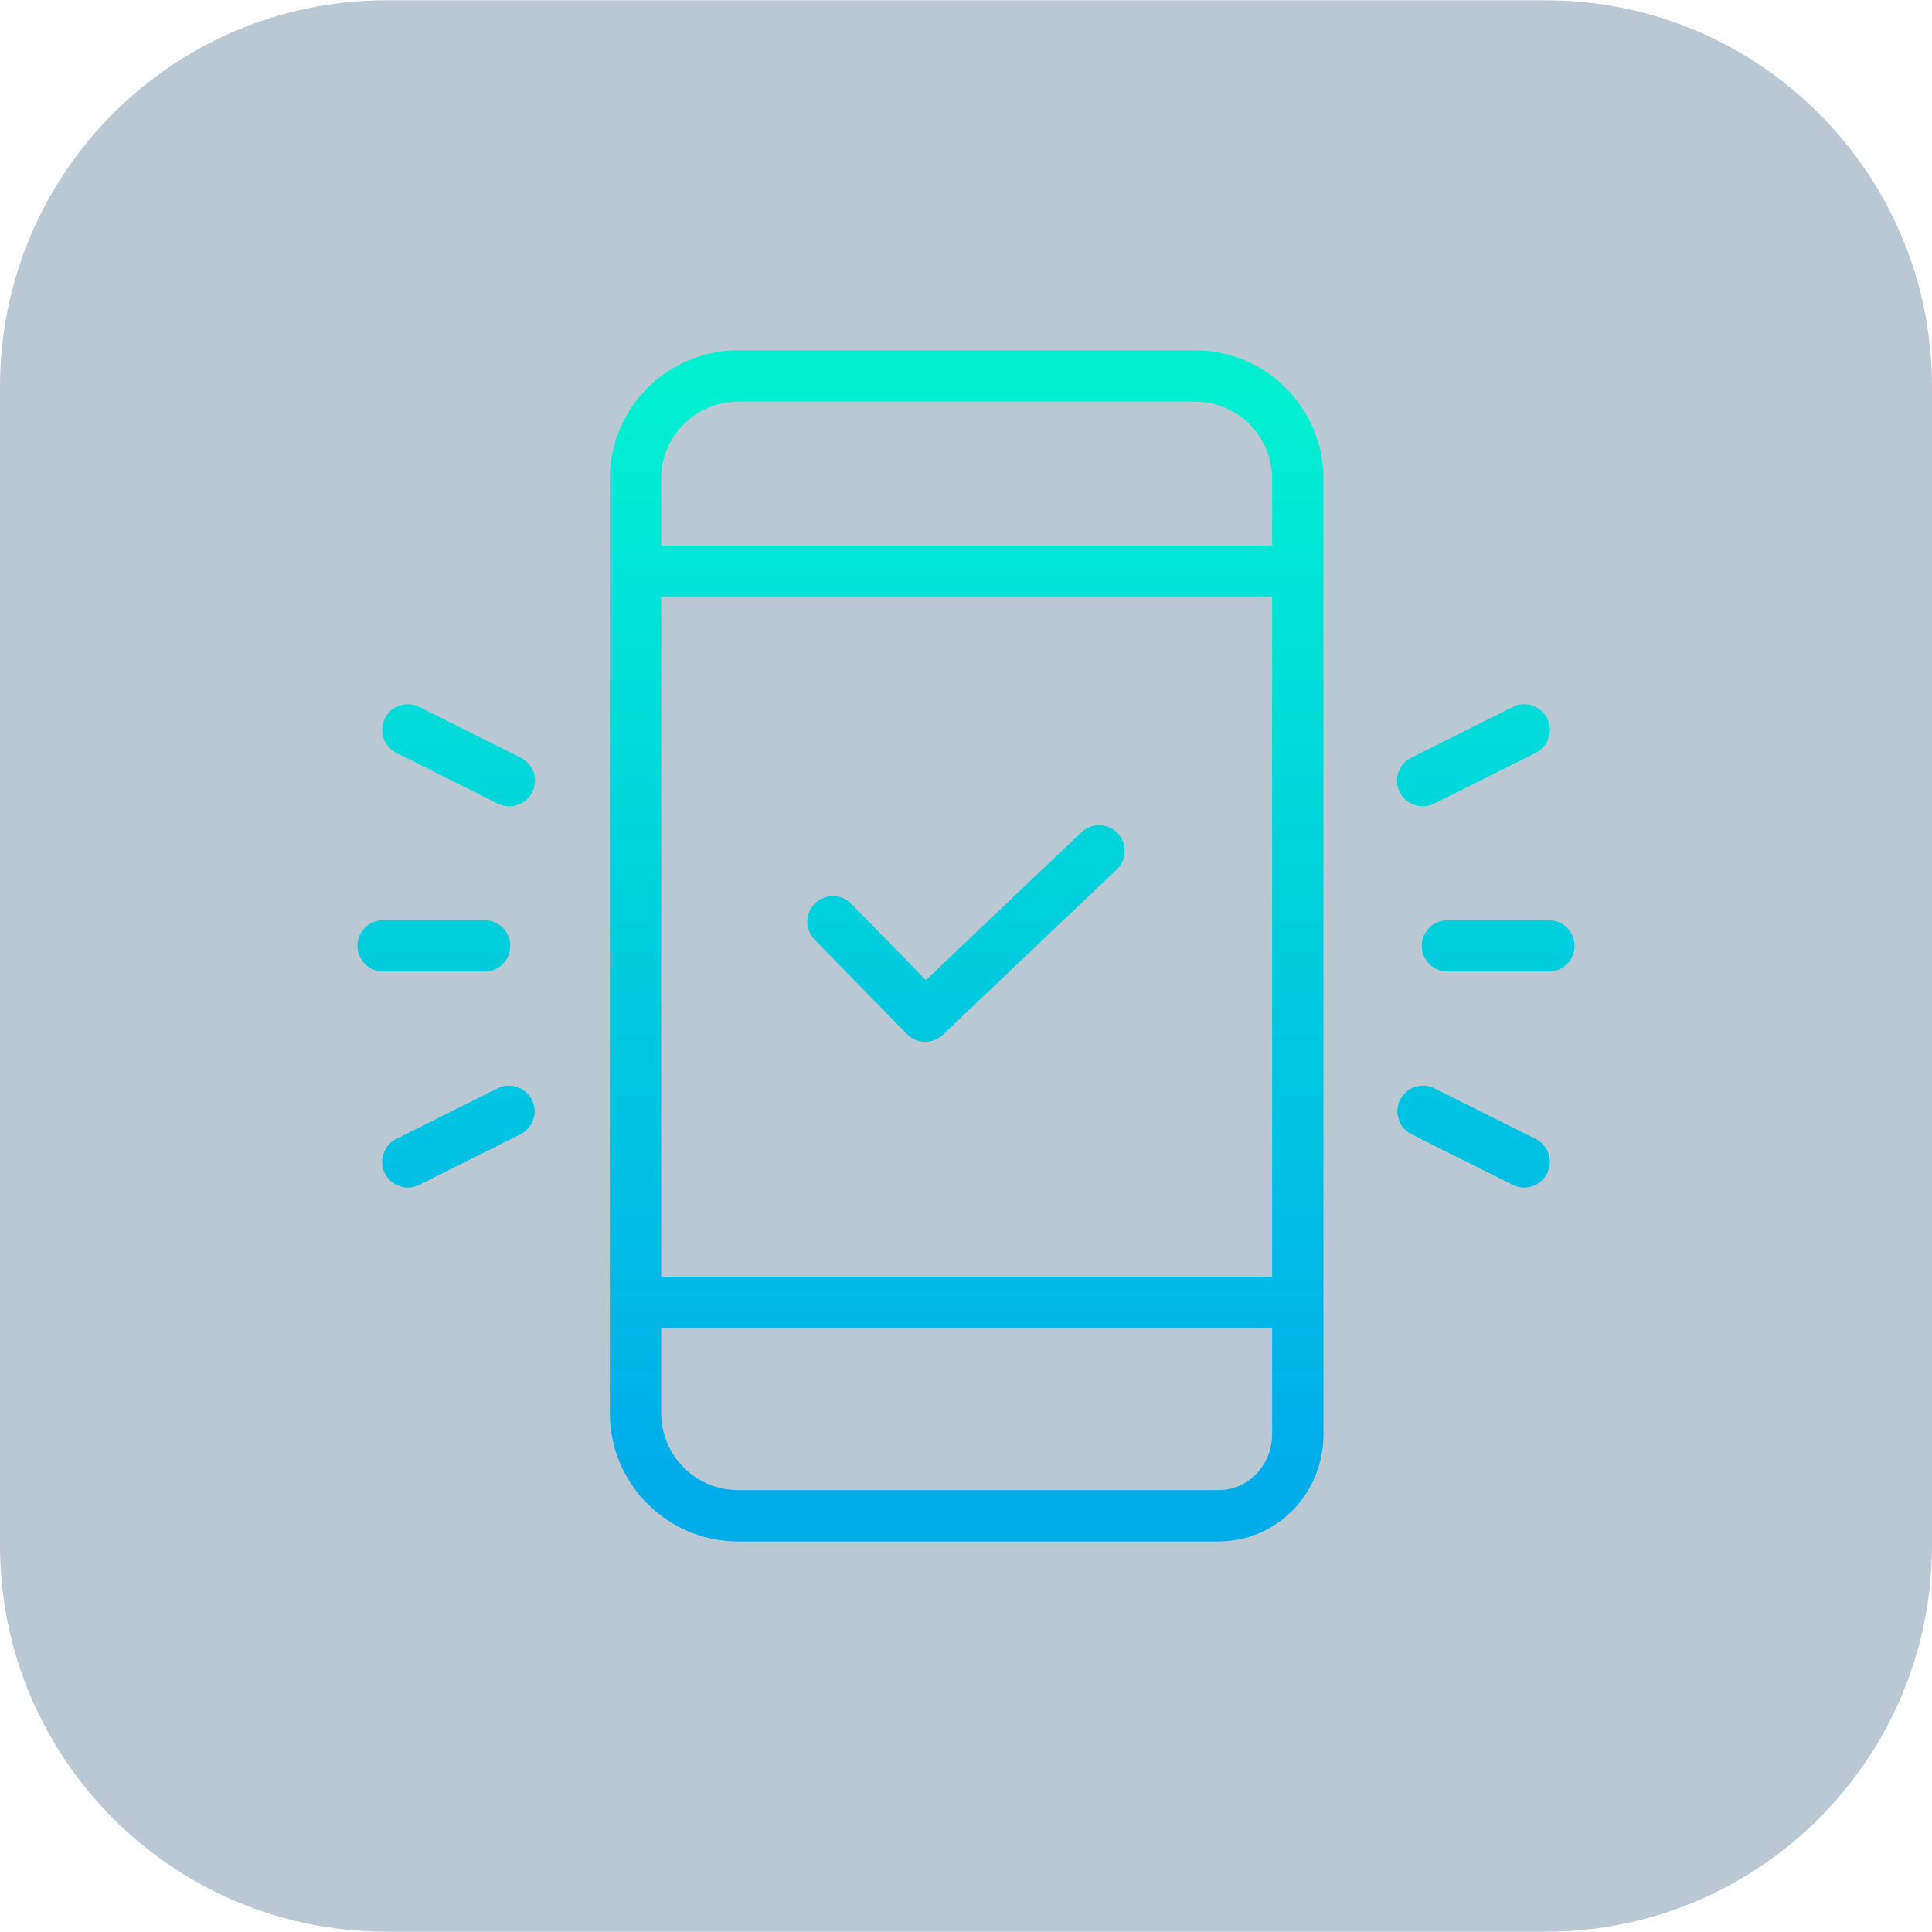
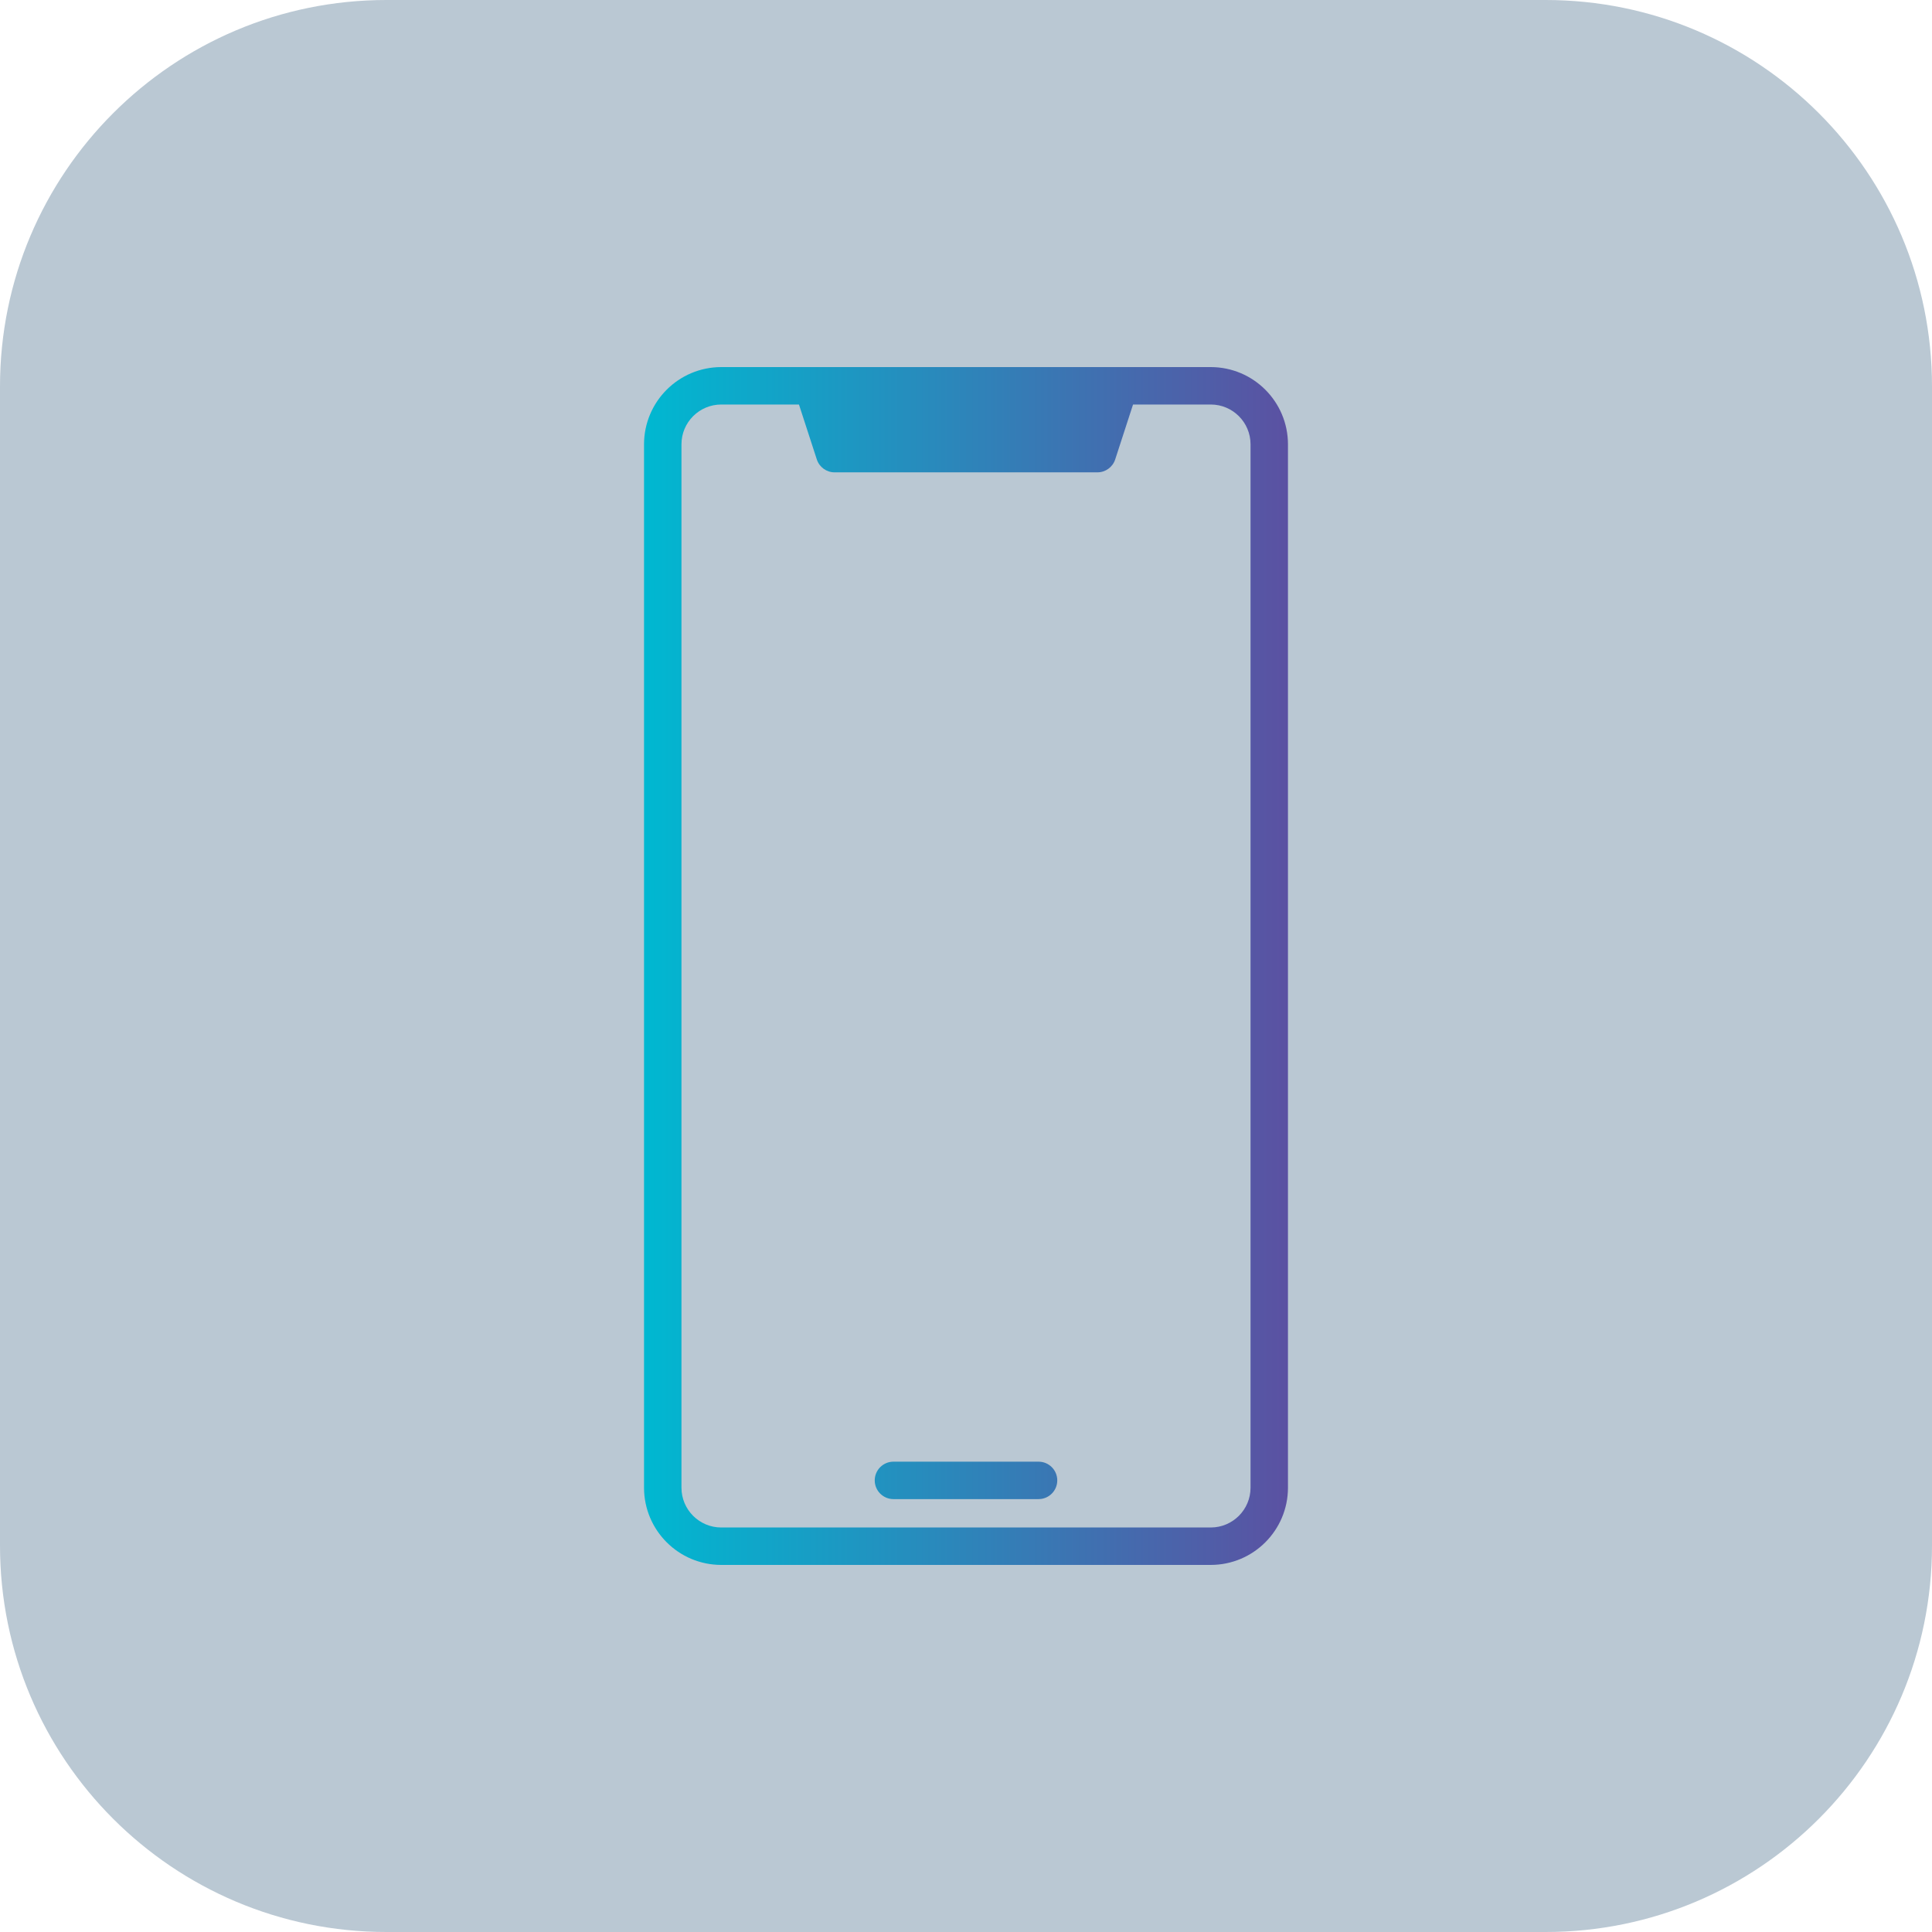
- <svg xmlns="http://www.w3.org/2000/svg" xmlns:xlink="http://www.w3.org/1999/xlink" version="1.1" width="512" height="512" x="0" y="0" viewBox="0 0 474.136 474" style="enable-background:new 0 0 512 512" xml:space="preserve">
-   <rect width="474.136" height="474" rx="94.827" ry="94.827" fill="#bac8d3" shape="rounded" />
-   <g transform="matrix(0.63,0,0,0.63,87.71534,85.86424)">
-     <linearGradient id="a">
-       <stop offset="0" stop-color="#00efd1" />
-       <stop offset="1" stop-color="#00acea" />
+ <svg xmlns="http://www.w3.org/2000/svg" version="1.1" width="512" height="512" x="0" y="0" viewBox="0 0 512 512" style="enable-background:new 0 0 512 512" xml:space="preserve" class="">
+   <rect width="512" height="512" rx="102.4" ry="102.4" fill="#bac8d3" shape="rounded" />
+   <g transform="matrix(0.62,0,0,0.62,97.28019,97.28)">
+     <linearGradient id="a" x1="118.379" x2="393.622" y1="255.997" y2="255.997" gradientUnits="userSpaceOnUse">
+       <stop offset="0" stop-color="#00b8d1" />
+       <stop offset="1" stop-color="#5b51a2" />
    </linearGradient>
-     <linearGradient xlink:href="#a" id="b" x1="256.253" x2="256.253" y1="472" y2="49.2" gradientTransform="matrix(1 0 0 -1 -18.932 490.068)" gradientUnits="userSpaceOnUse" />
-     <linearGradient xlink:href="#a" id="c" x1="256" x2="256" y1="472" y2="49.2" gradientTransform="matrix(1 0 0 -1 -18.932 490.068)" gradientUnits="userSpaceOnUse" />
-     <linearGradient xlink:href="#a" id="d" x1="48.699" x2="48.699" y1="472" y2="49.2" gradientTransform="matrix(1 0 0 -1 -18.932 490.068)" gradientUnits="userSpaceOnUse" />
-     <linearGradient xlink:href="#a" id="e" x1="58.328" x2="58.328" y1="472" y2="49.2" gradientTransform="matrix(1 0 0 -1 -18.932 490.068)" gradientUnits="userSpaceOnUse" />
-     <linearGradient xlink:href="#a" id="f" x1="463.301" x2="463.301" y1="472" y2="49.2" gradientTransform="matrix(1 0 0 -1 -18.932 490.068)" gradientUnits="userSpaceOnUse" />
-     <linearGradient xlink:href="#a" id="g" x1="453.671" x2="453.671" y1="472" y2="49.2" gradientTransform="matrix(1 0 0 -1 -18.932 490.068)" gradientUnits="userSpaceOnUse" />
-     <path fill="url(#b)" d="M326.313.066H148.327c-27.601.032-49.969 22.399-50 50v364c.031 27.602 22.399 49.97 50 50h187.07c22.27 0 40.243-17.843 40.91-40.62V50.065c-.03-27.597-22.394-49.964-49.996-50zm-177.985 20h177.984c16.563.02 29.985 13.442 30 30v26.028H118.328V50.066c.02-16.558 13.442-29.98 30-30zm207.984 76.028v264.851H118.328V96.094zm-20.914 347.972h-187.07c-16.558-.015-29.98-13.437-30-30v-33.12h237.984v42.042c-.414 11.832-9.578 21.078-20.914 21.078zm0 0" opacity="1" data-original="url(#b)" />
-     <path fill="url(#c)" d="m178.086 229.645 35.945 36.78c.117.122.246.227.367.34.122.114.23.223.356.325.14.12.289.226.434.336.128.101.253.199.382.285.157.105.317.2.477.293.129.078.258.16.387.234.171.09.351.168.527.25.125.059.25.125.379.18.187.078.383.14.574.207.117.043.234.094.356.129.21.062.421.11.632.16.11.024.22.059.328.078.239.047.477.078.72.11.085.011.167.027.253.035.328.035.656.05.984.05.31 0 .625-.015.934-.042.086-.008.168-.028.254-.036.227-.027.453-.054.68-.101.11-.02.218-.055.328-.078.199-.043.39-.086.586-.14.12-.036.242-.083.363-.126.18-.059.356-.113.531-.184.13-.046.25-.109.375-.167.168-.07.332-.141.496-.223.13-.067.254-.145.383-.219.153-.086.305-.168.453-.266.13-.082.254-.175.38-.265.128-.09.28-.195.417-.3.137-.106.246-.212.367-.317.121-.106.23-.188.34-.293l67.715-64.367c4.004-3.81 4.164-10.137.36-14.141-3.805-4.004-10.137-4.168-14.141-.36l-60.567 57.575-29.05-29.719c-3.86-3.95-10.192-4.023-14.141-.164-3.953 3.863-4.023 10.195-.164 14.144zm0 0" opacity="1" data-original="url(#c)" />
-     <path fill="url(#d)" d="M49.535 242.066c5.524 0 10-4.476 10-10 0-5.52-4.476-10-10-10H10c-5.523 0-10 4.48-10 10 0 5.524 4.477 10 10 10zm0 0" opacity="1" data-original="url(#d)" />
-     <path fill="url(#e)" d="m63.637 158.754-39.535-19.77c-4.942-2.468-10.946-.464-13.418 4.473-2.47 4.941-.465 10.95 4.472 13.418l39.535 19.77c4.942 2.468 10.946.464 13.418-4.473 2.47-4.942.465-10.95-4.472-13.418zM54.691 287.492l-39.535 19.77c-4.937 2.468-6.941 8.476-4.472 13.418 2.472 4.937 8.476 6.941 13.418 4.468l39.535-19.765a10.002 10.002 0 0 0-8.945-17.89zm0 0" opacity="1" data-original="url(#e)" />
-     <path fill="url(#f)" d="M464.137 222.066h-39.535c-5.524 0-10 4.48-10 10 0 5.524 4.476 10 10 10h39.535c5.523 0 10-4.476 10-10 0-5.52-4.477-10-10-10zm0 0" opacity="1" data-original="url(#f)" />
-     <g fill="url(#g)">
-       <path d="M414.98 177.7c1.551 0 3.079-.36 4.465-1.055l39.535-19.77c4.938-2.469 6.942-8.477 4.47-13.418-2.47-4.937-8.477-6.941-13.415-4.473l-39.535 19.77a10.004 10.004 0 0 0-5.266 11.25 10 10 0 0 0 9.746 7.695zM458.98 307.262l-39.535-19.77a10.002 10.002 0 0 0-8.945 17.89l39.535 19.766c4.938 2.473 10.945.47 13.414-4.468 2.473-4.942.469-10.95-4.469-13.418zm0 0" fill="" opacity="1" />
-     </g>
+     <path fill="url(#a)" fill-rule="evenodd" d="M216.99 475.869a8 8 0 0 1 8-8h62.021a8 8 0 0 1 0 16H224.99a8 8 0 0 1-8-8zM134.379 33v446a17.019 17.019 0 0 0 17 17h209.242a17.016 17.016 0 0 0 17-17V33a17.015 17.015 0 0 0-17-17H327.4l-7.628 23.467a8 8 0 0 1-7.613 5.529h-112.32a8 8 0 0 1-7.609-5.529L184.6 16h-33.22a17.018 17.018 0 0 0-17 17zm17 479h209.242a33.033 33.033 0 0 0 33-33V33a33.039 33.039 0 0 0-33-33H151.38a33.039 33.039 0 0 0-33 33v446a33.033 33.033 0 0 0 33 33z" opacity="1" data-original="url(#a)" />
  </g>
</svg>
